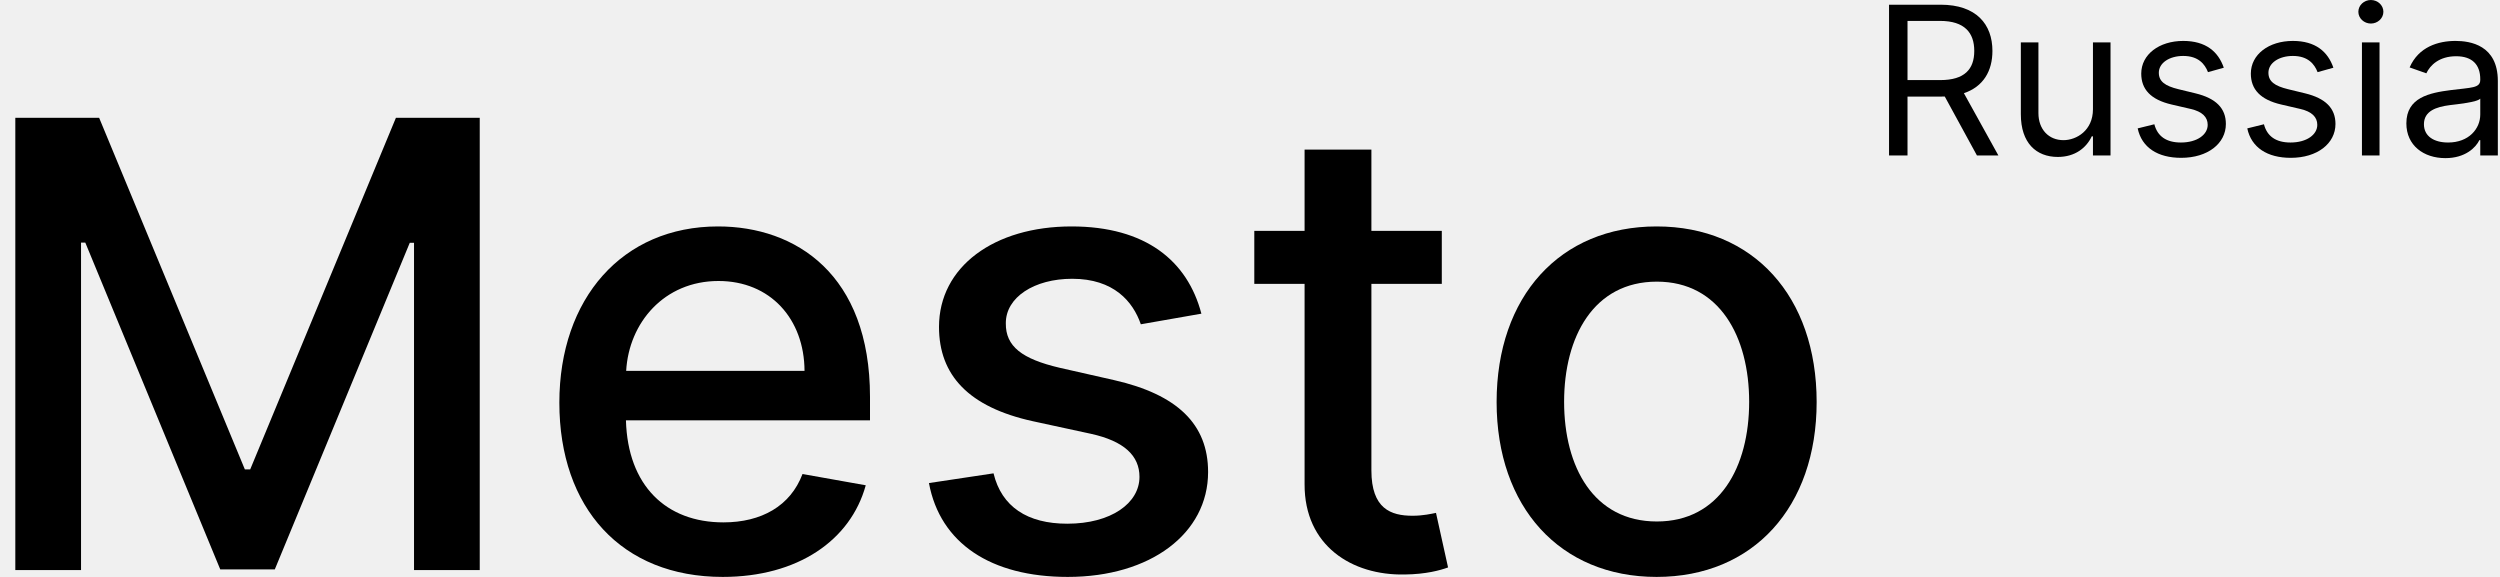
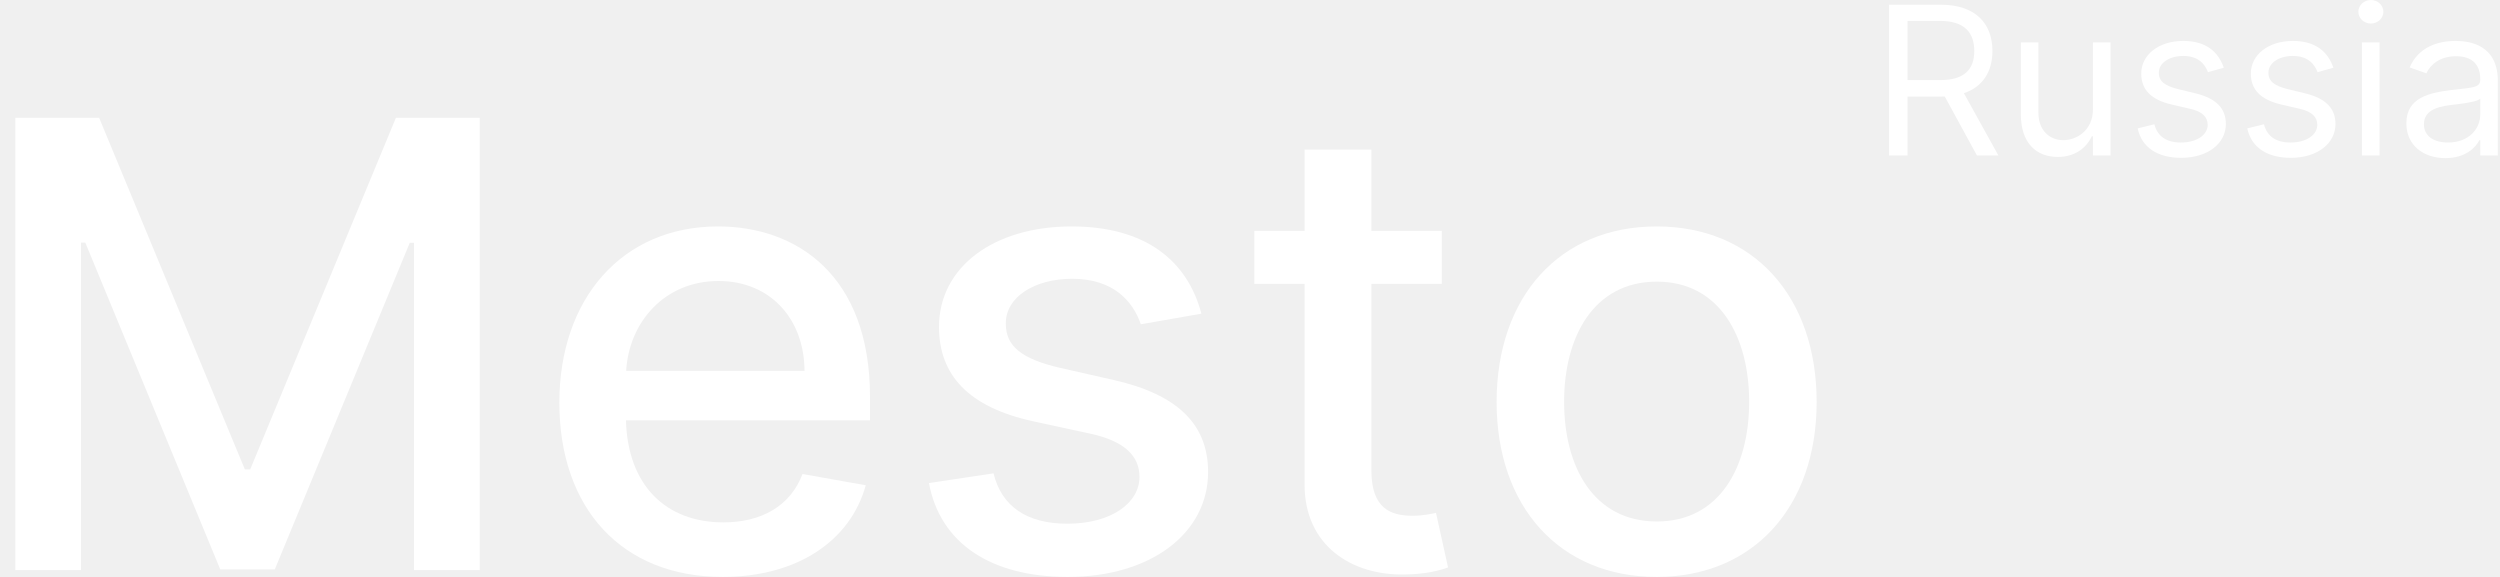
<svg xmlns="http://www.w3.org/2000/svg" width="143" height="33" viewBox="0 0 143 33" fill="none">
-   <path d="M0.876 6.737V32.608H4.635V13.875H4.878L12.599 32.571H15.718L23.439 13.887H23.682V32.608H27.441V6.737H22.647L14.312 26.848H14.005L5.67 6.737H0.876Z" fill="black" />
-   <path d="M41.34 33C45.622 33 48.652 30.916 49.521 27.758L45.904 27.113C45.213 28.945 43.551 29.88 41.378 29.88C38.105 29.88 35.907 27.783 35.804 24.044H49.764V22.705C49.764 15.694 45.52 12.952 41.071 12.952C35.6 12.952 31.995 17.071 31.995 23.033C31.995 29.059 35.549 33 41.34 33ZM35.817 21.214C35.971 18.46 37.99 16.073 41.097 16.073C44.063 16.073 46.006 18.245 46.019 21.214H35.817Z" fill="black" />
-   <path d="M68.719 17.942C67.927 14.923 65.536 12.952 61.292 12.952C56.856 12.952 53.711 15.264 53.711 18.7C53.711 21.454 55.399 23.286 59.08 24.094L62.404 24.814C64.296 25.231 65.178 26.065 65.178 27.277C65.178 28.781 63.554 29.956 61.049 29.956C58.761 29.956 57.291 28.983 56.83 27.075L53.136 27.631C53.775 31.067 56.664 33 61.075 33C65.817 33 69.103 30.511 69.103 27C69.103 24.258 67.338 22.566 63.733 21.744L60.614 21.037C58.454 20.532 57.521 19.812 57.533 18.498C57.521 17.007 59.157 15.946 61.33 15.946C63.708 15.946 64.807 17.247 65.255 18.549L68.719 17.942Z" fill="black" />
-   <path d="M82.471 13.205H78.444V8.556H74.622V13.205H71.746V16.237H74.622V27.694C74.609 31.219 77.332 32.924 80.349 32.861C81.563 32.848 82.382 32.621 82.829 32.457L82.139 29.337C81.883 29.387 81.41 29.501 80.796 29.501C79.556 29.501 78.444 29.097 78.444 26.911V16.237H82.471V13.205Z" fill="black" />
-   <path d="M94.759 33C100.295 33 103.912 28.995 103.912 22.995C103.912 16.957 100.295 12.952 94.759 12.952C89.224 12.952 85.606 16.957 85.606 22.995C85.606 28.995 89.224 33 94.759 33ZM94.772 29.829C91.154 29.829 89.467 26.709 89.467 22.983C89.467 19.269 91.154 16.11 94.772 16.11C98.364 16.11 100.052 19.269 100.052 22.983C100.052 26.709 98.364 29.829 94.772 29.829Z" fill="black" />
-   <path d="M108.053 8.893H109.11V5.525H111.019C111.095 5.525 111.168 5.525 111.24 5.52L113.081 8.893H114.308L112.335 5.331C113.448 4.956 113.967 4.059 113.967 2.914C113.967 1.39 113.047 0.269 111.002 0.269H108.053V8.893ZM109.11 4.581V1.196H110.968C112.382 1.196 112.928 1.878 112.928 2.914C112.928 3.95 112.382 4.581 110.985 4.581H109.11Z" fill="black" />
-   <path d="M119.717 6.249C119.717 7.462 118.779 8.017 118.029 8.017C117.194 8.017 116.598 7.411 116.598 6.468V2.425H115.592V6.535C115.592 8.186 116.478 8.977 117.706 8.977C118.694 8.977 119.342 8.455 119.649 7.798H119.717V8.893H120.722V2.425H119.717V6.249Z" fill="black" />
-   <path d="M127.201 3.874C126.885 2.956 126.178 2.341 124.882 2.341C123.502 2.341 122.479 3.116 122.479 4.211C122.479 5.103 123.016 5.701 124.218 5.979L125.309 6.232C125.969 6.384 126.28 6.695 126.28 7.142C126.28 7.697 125.684 8.152 124.746 8.152C123.924 8.152 123.408 7.803 123.229 7.108L122.275 7.344C122.509 8.443 123.425 9.028 124.763 9.028C126.284 9.028 127.32 8.207 127.32 7.091C127.32 6.19 126.749 5.621 125.581 5.339L124.61 5.103C123.834 4.914 123.485 4.657 123.485 4.16C123.485 3.604 124.081 3.2 124.882 3.2C125.76 3.2 126.122 3.68 126.297 4.127L127.201 3.874Z" fill="black" />
-   <path d="M133.47 3.874C133.155 2.956 132.447 2.341 131.152 2.341C129.771 2.341 128.748 3.116 128.748 4.211C128.748 5.103 129.285 5.701 130.487 5.979L131.578 6.232C132.238 6.384 132.549 6.695 132.549 7.142C132.549 7.697 131.953 8.152 131.015 8.152C130.193 8.152 129.677 7.803 129.498 7.108L128.544 7.344C128.778 8.443 129.694 9.028 131.032 9.028C132.554 9.028 133.589 8.207 133.589 7.091C133.589 6.19 133.018 5.621 131.851 5.339L130.879 5.103C130.104 4.914 129.754 4.657 129.754 4.16C129.754 3.604 130.351 3.2 131.152 3.2C132.03 3.2 132.392 3.68 132.566 4.127L133.47 3.874Z" fill="black" />
-   <path d="M135.103 8.893H136.109V2.425H135.103V8.893ZM135.614 1.347C136.006 1.347 136.33 1.044 136.33 0.674C136.33 0.303 136.006 0 135.614 0C135.222 0 134.898 0.303 134.898 0.674C134.898 1.044 135.222 1.347 135.614 1.347Z" fill="black" />
-   <path d="M139.877 9.045C141.019 9.045 141.615 8.438 141.82 8.017H141.871V8.893H142.876V4.632C142.876 2.577 141.291 2.341 140.456 2.341C139.467 2.341 138.343 2.678 137.831 3.857L138.786 4.194C139.007 3.722 139.531 3.217 140.49 3.217C141.415 3.217 141.871 3.701 141.871 4.531V4.564C141.871 5.045 141.377 5.002 140.183 5.154C138.969 5.31 137.644 5.575 137.644 7.057C137.644 8.321 138.632 9.045 139.877 9.045ZM140.03 8.152C139.229 8.152 138.649 7.798 138.649 7.108C138.649 6.35 139.348 6.114 140.132 6.013C140.558 5.962 141.7 5.845 141.871 5.642V6.552C141.871 7.36 141.223 8.152 140.03 8.152Z" fill="black" />
+   <path d="M0.876 6.737V32.608H4.635V13.875H4.878L12.599 32.571H15.718L23.439 13.887H23.682V32.608H27.441V6.737H22.647L14.312 26.848H14.005L5.67 6.737H0.876Z" fill="white" />
+   <path d="M41.34 33C45.622 33 48.652 30.916 49.521 27.758L45.904 27.113C45.213 28.945 43.551 29.88 41.378 29.88C38.105 29.88 35.907 27.783 35.804 24.044H49.764V22.705C49.764 15.694 45.52 12.952 41.071 12.952C35.6 12.952 31.995 17.071 31.995 23.033C31.995 29.059 35.549 33 41.34 33ZM35.817 21.214C35.971 18.46 37.99 16.073 41.097 16.073C44.063 16.073 46.006 18.245 46.019 21.214H35.817Z" fill="white" />
+   <path d="M68.719 17.942C67.927 14.923 65.536 12.952 61.292 12.952C56.856 12.952 53.711 15.264 53.711 18.7C53.711 21.454 55.399 23.286 59.08 24.094L62.404 24.814C64.296 25.231 65.178 26.065 65.178 27.277C65.178 28.781 63.554 29.956 61.049 29.956C58.761 29.956 57.291 28.983 56.83 27.075L53.136 27.631C53.775 31.067 56.664 33 61.075 33C65.817 33 69.103 30.511 69.103 27C69.103 24.258 67.338 22.566 63.733 21.744L60.614 21.037C58.454 20.532 57.521 19.812 57.533 18.498C57.521 17.007 59.157 15.946 61.33 15.946C63.708 15.946 64.807 17.247 65.255 18.549L68.719 17.942Z" fill="white" />
+   <path d="M82.471 13.205H78.444V8.556H74.622V13.205H71.746V16.237H74.622V27.694C74.609 31.219 77.332 32.924 80.349 32.861C81.563 32.848 82.382 32.621 82.829 32.457L82.139 29.337C81.883 29.387 81.41 29.501 80.796 29.501C79.556 29.501 78.444 29.097 78.444 26.911V16.237H82.471V13.205Z" fill="white" />
+   <path d="M94.759 33C100.295 33 103.912 28.995 103.912 22.995C103.912 16.957 100.295 12.952 94.759 12.952C89.224 12.952 85.606 16.957 85.606 22.995C85.606 28.995 89.224 33 94.759 33ZM94.772 29.829C91.154 29.829 89.467 26.709 89.467 22.983C89.467 19.269 91.154 16.11 94.772 16.11C98.364 16.11 100.052 19.269 100.052 22.983C100.052 26.709 98.364 29.829 94.772 29.829Z" fill="white" />
+   <path d="M108.053 8.893H109.11V5.525H111.019C111.095 5.525 111.168 5.525 111.24 5.52L113.081 8.893H114.308L112.335 5.331C113.448 4.956 113.967 4.059 113.967 2.914C113.967 1.39 113.047 0.269 111.002 0.269H108.053V8.893ZM109.11 4.581V1.196H110.968C112.382 1.196 112.928 1.878 112.928 2.914C112.928 3.95 112.382 4.581 110.985 4.581H109.11Z" fill="white" />
+   <path d="M119.717 6.249C119.717 7.462 118.779 8.017 118.029 8.017C117.194 8.017 116.598 7.411 116.598 6.468V2.425H115.592V6.535C115.592 8.186 116.478 8.977 117.706 8.977C118.694 8.977 119.342 8.455 119.649 7.798H119.717V8.893H120.722V2.425H119.717V6.249Z" fill="white" />
+   <path d="M127.201 3.874C126.885 2.956 126.178 2.341 124.882 2.341C123.502 2.341 122.479 3.116 122.479 4.211C122.479 5.103 123.016 5.701 124.218 5.979L125.309 6.232C125.969 6.384 126.28 6.695 126.28 7.142C126.28 7.697 125.684 8.152 124.746 8.152C123.924 8.152 123.408 7.803 123.229 7.108L122.275 7.344C122.509 8.443 123.425 9.028 124.763 9.028C126.284 9.028 127.32 8.207 127.32 7.091C127.32 6.19 126.749 5.621 125.581 5.339L124.61 5.103C123.834 4.914 123.485 4.657 123.485 4.16C123.485 3.604 124.081 3.2 124.882 3.2C125.76 3.2 126.122 3.68 126.297 4.127L127.201 3.874Z" fill="white" />
+   <path d="M133.47 3.874C133.155 2.956 132.447 2.341 131.152 2.341C129.771 2.341 128.748 3.116 128.748 4.211C128.748 5.103 129.285 5.701 130.487 5.979L131.578 6.232C132.238 6.384 132.549 6.695 132.549 7.142C132.549 7.697 131.953 8.152 131.015 8.152C130.193 8.152 129.677 7.803 129.498 7.108L128.544 7.344C128.778 8.443 129.694 9.028 131.032 9.028C132.554 9.028 133.589 8.207 133.589 7.091C133.589 6.19 133.018 5.621 131.851 5.339L130.879 5.103C130.104 4.914 129.754 4.657 129.754 4.16C129.754 3.604 130.351 3.2 131.152 3.2C132.03 3.2 132.392 3.68 132.566 4.127L133.47 3.874Z" fill="white" />
+   <path d="M135.103 8.893H136.109V2.425H135.103V8.893ZM135.614 1.347C136.006 1.347 136.33 1.044 136.33 0.674C136.33 0.303 136.006 0 135.614 0C135.222 0 134.898 0.303 134.898 0.674C134.898 1.044 135.222 1.347 135.614 1.347Z" fill="white" />
+   <path d="M139.877 9.045C141.019 9.045 141.615 8.438 141.82 8.017H141.871V8.893H142.876V4.632C142.876 2.577 141.291 2.341 140.456 2.341C139.467 2.341 138.343 2.678 137.831 3.857L138.786 4.194C139.007 3.722 139.531 3.217 140.49 3.217C141.415 3.217 141.871 3.701 141.871 4.531V4.564C141.871 5.045 141.377 5.002 140.183 5.154C138.969 5.31 137.644 5.575 137.644 7.057C137.644 8.321 138.632 9.045 139.877 9.045ZM140.03 8.152C139.229 8.152 138.649 7.798 138.649 7.108C138.649 6.35 139.348 6.114 140.132 6.013C140.558 5.962 141.7 5.845 141.871 5.642V6.552C141.871 7.36 141.223 8.152 140.03 8.152Z" fill="white" />
</svg>
